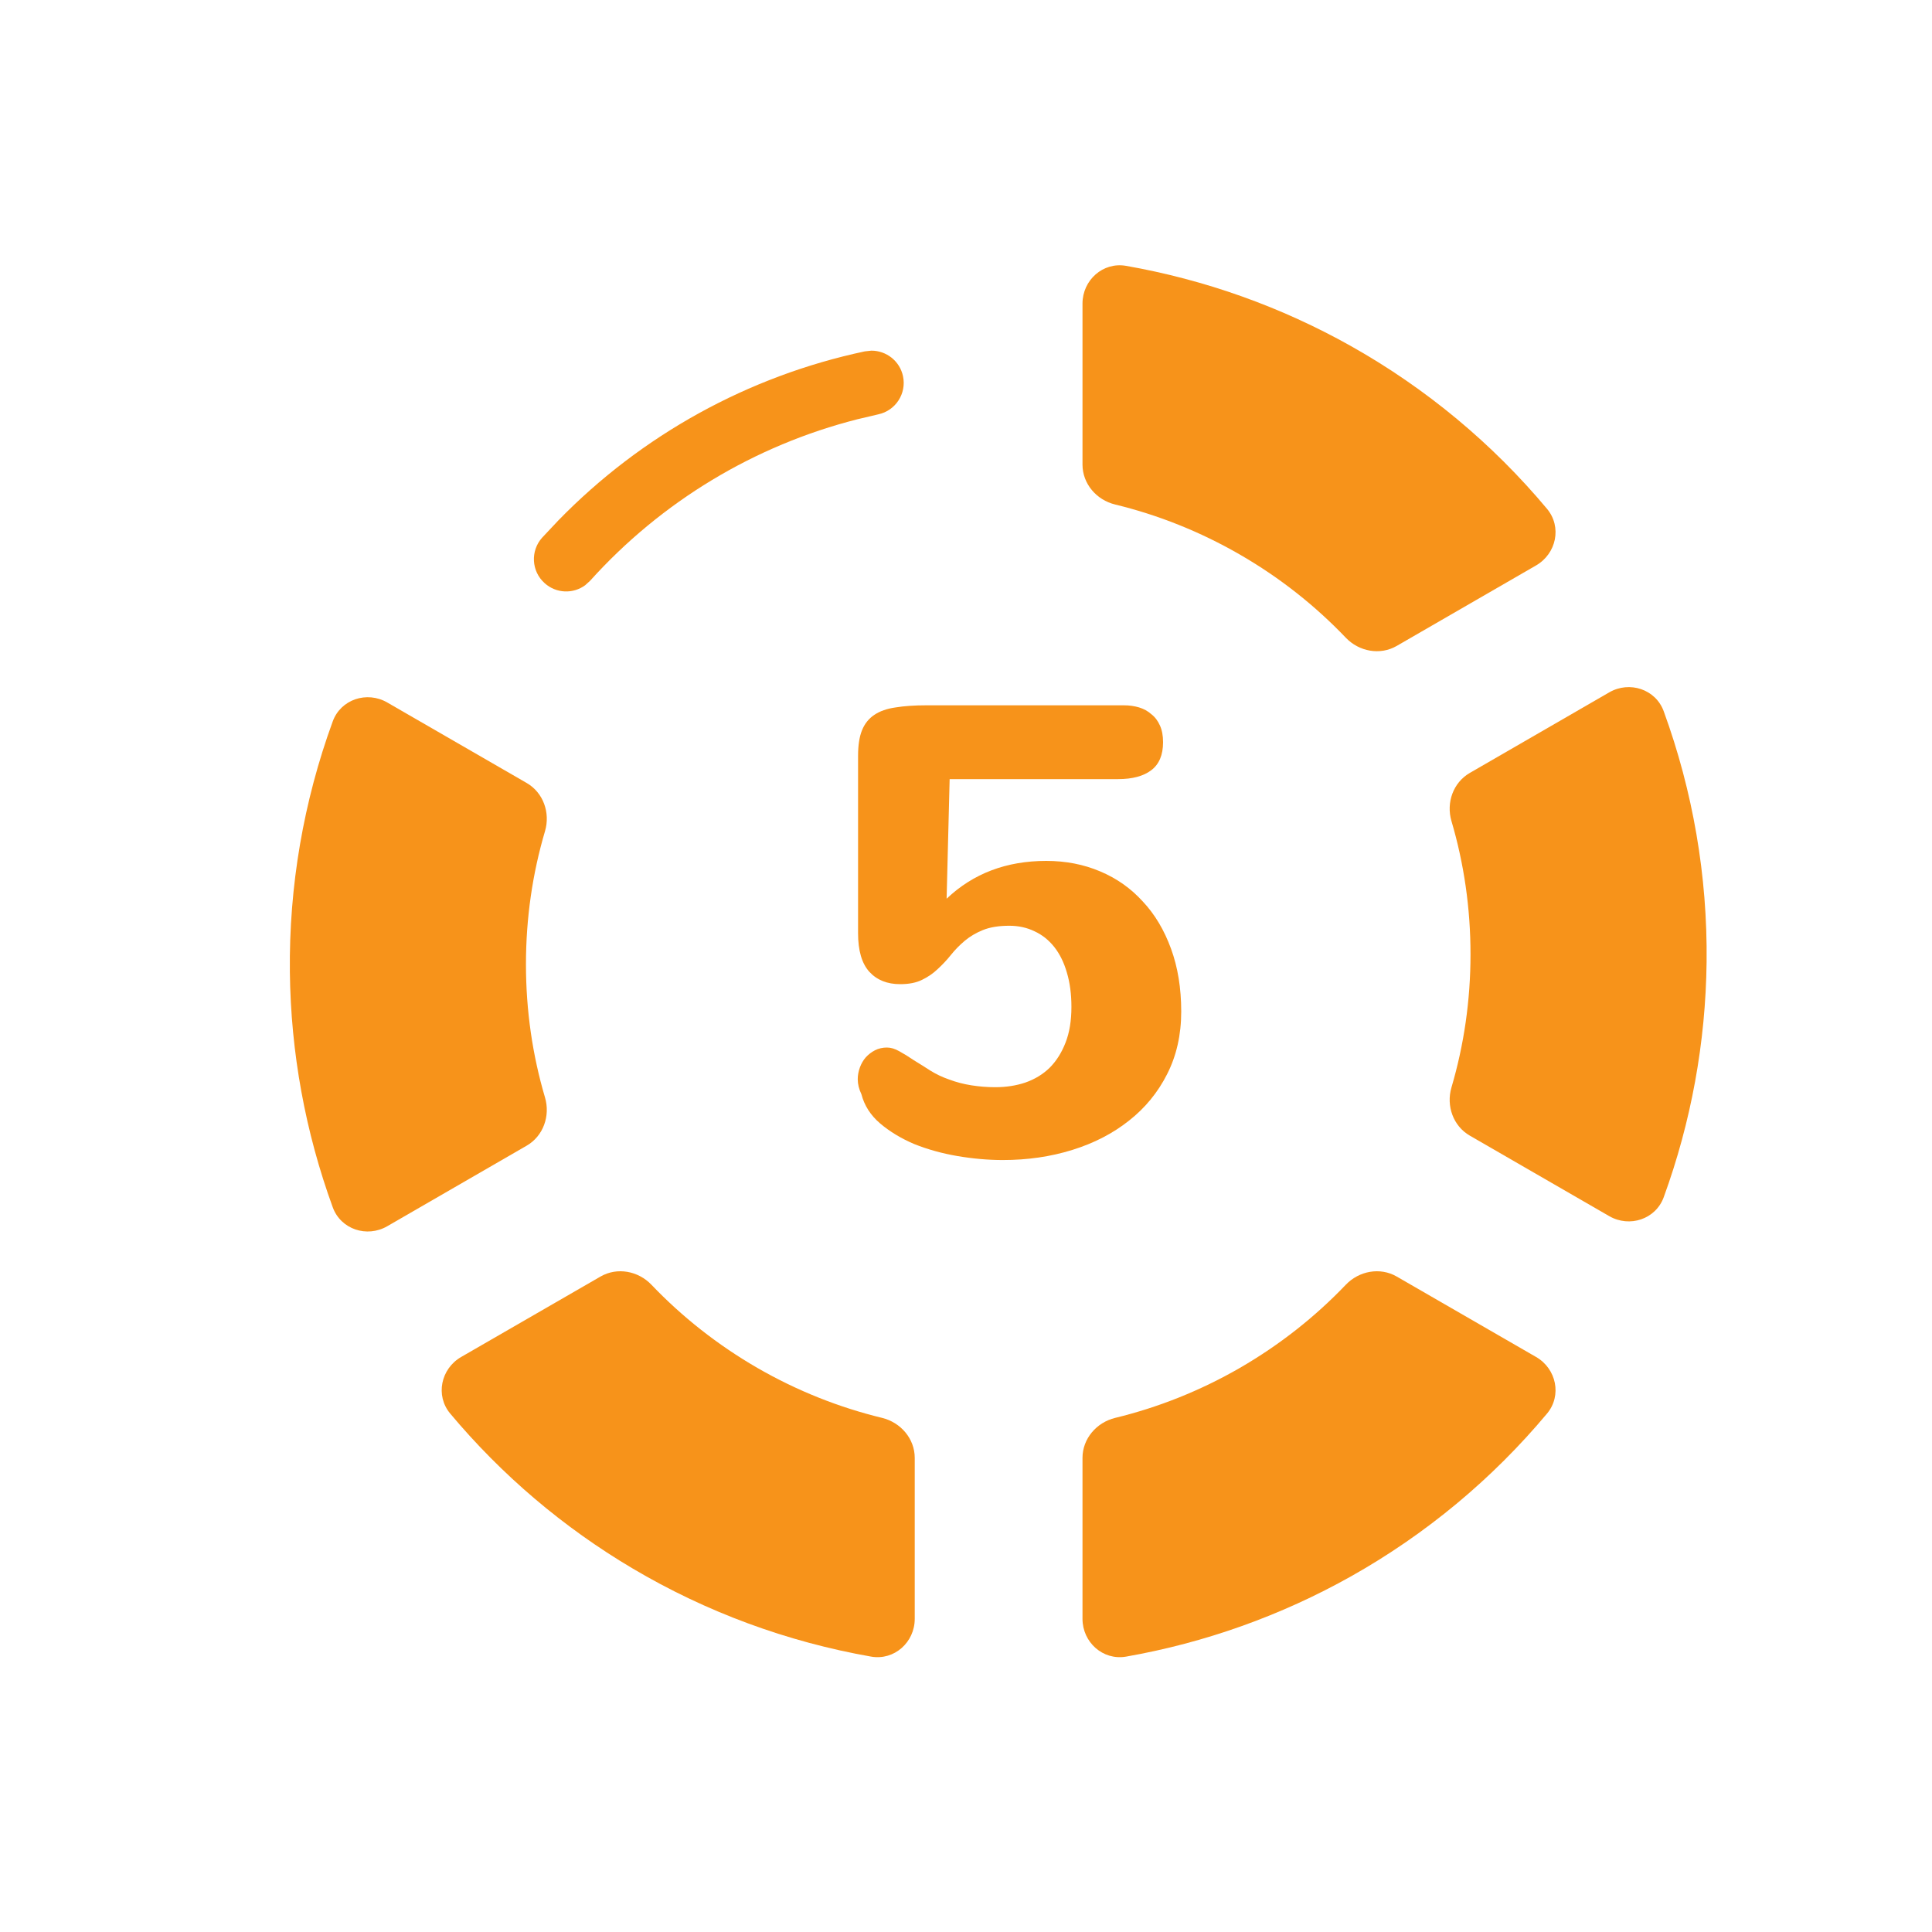
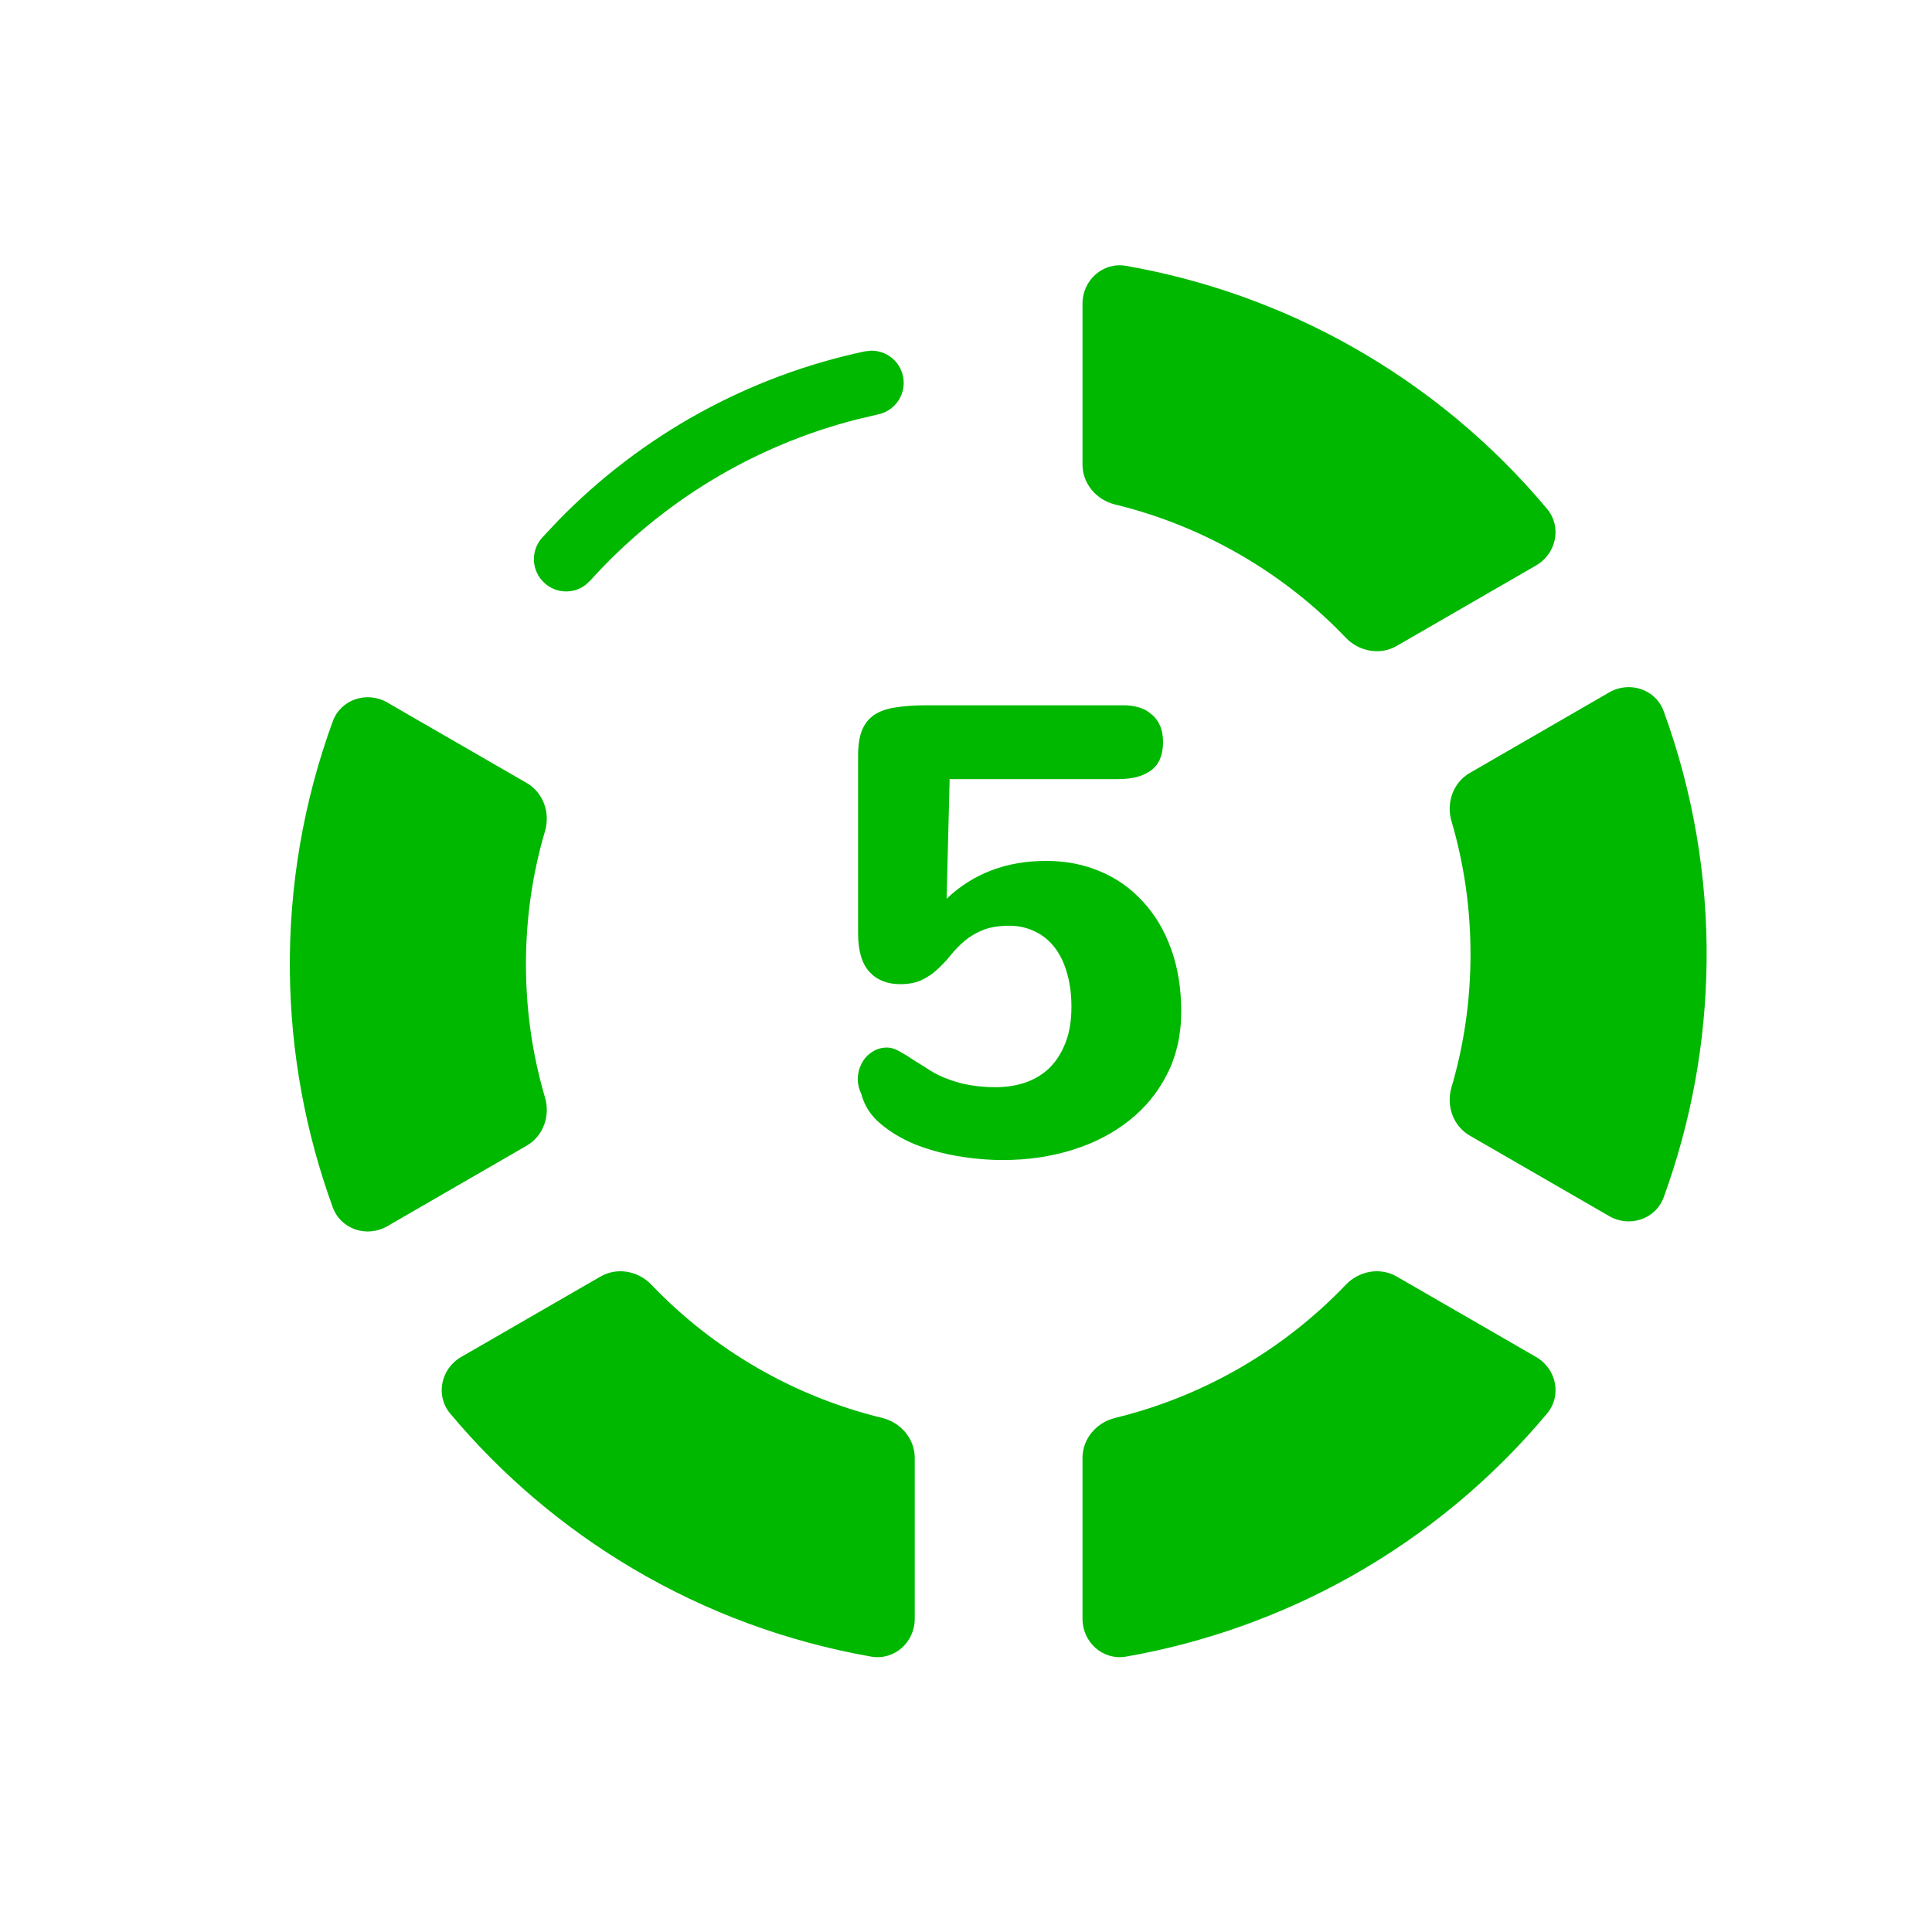
<svg xmlns="http://www.w3.org/2000/svg" width="30" height="30" viewBox="0 0 30 30" fill="none">
-   <path d="M13.53 5.445C13.762 5.444 13.972 5.605 14.022 5.842C14.079 6.111 13.907 6.377 13.637 6.434L13.315 6.51C11.716 6.916 10.27 7.788 9.163 9.018L9.087 9.087C8.9 9.225 8.636 9.217 8.457 9.055C8.251 8.871 8.234 8.555 8.418 8.349L8.671 8.08C9.961 6.756 11.617 5.841 13.429 5.456L13.53 5.445Z" fill="#F7931A" />
-   <path fill-rule="evenodd" clip-rule="evenodd" d="M22.834 14.818C22.834 14.1 22.732 13.406 22.538 12.749C22.454 12.463 22.565 12.151 22.823 12.002L24.988 10.751C25.303 10.569 25.709 10.702 25.834 11.044C26.287 12.286 26.515 13.604 26.5 14.936C26.486 16.189 26.259 17.425 25.834 18.591C25.709 18.933 25.303 19.066 24.988 18.884L22.823 17.634C22.565 17.485 22.454 17.172 22.538 16.886C22.732 16.229 22.834 15.536 22.834 14.818Z" fill="#F7931A" />
-   <path fill-rule="evenodd" clip-rule="evenodd" d="M8.167 14.974C8.167 14.255 8.269 13.562 8.463 12.906C8.547 12.62 8.436 12.307 8.178 12.158L6.013 10.908C5.698 10.726 5.292 10.859 5.167 11.201C4.714 12.441 4.486 13.76 4.501 15.093C4.515 16.346 4.742 17.581 5.167 18.747C5.292 19.09 5.698 19.223 6.013 19.041L8.178 17.79C8.436 17.641 8.547 17.328 8.463 17.042C8.269 16.386 8.167 15.692 8.167 14.974Z" fill="#F7931A" />
-   <path fill-rule="evenodd" clip-rule="evenodd" d="M19.254 21.24C19.876 20.88 20.425 20.444 20.897 19.95C21.103 19.734 21.43 19.673 21.688 19.822L23.852 21.071C24.168 21.253 24.256 21.671 24.022 21.95C23.174 22.964 22.146 23.82 20.985 24.474C19.893 25.088 18.709 25.509 17.485 25.724C17.127 25.786 16.809 25.502 16.809 25.137V22.638C16.809 22.34 17.026 22.088 17.316 22.017C17.979 21.856 18.632 21.599 19.254 21.24Z" fill="#F7931A" />
-   <path fill-rule="evenodd" clip-rule="evenodd" d="M11.759 21.24C12.381 21.599 13.034 21.856 13.698 22.017C13.987 22.088 14.204 22.34 14.204 22.638V25.137C14.204 25.502 13.886 25.786 13.528 25.724C12.225 25.495 10.969 25.034 9.823 24.355C8.745 23.717 7.789 22.903 6.991 21.95C6.757 21.671 6.845 21.253 7.161 21.071L9.325 19.822C9.583 19.673 9.91 19.734 10.116 19.95C10.588 20.444 11.137 20.88 11.759 21.24Z" fill="#F7931A" />
-   <path fill-rule="evenodd" clip-rule="evenodd" d="M19.254 8.612C19.876 8.971 20.425 9.408 20.897 9.902C21.103 10.118 21.43 10.179 21.688 10.03L23.852 8.78C24.168 8.597 24.256 8.181 24.022 7.901C23.174 6.887 22.146 6.032 20.985 5.378C19.893 4.763 18.709 4.343 17.485 4.128C17.127 4.065 16.809 4.35 16.809 4.714V7.214C16.809 7.512 17.026 7.764 17.316 7.834C17.979 7.995 18.632 8.253 19.254 8.612Z" fill="#F7931A" />
-   <path d="M13.324 11.739C13.324 11.574 13.344 11.44 13.386 11.338C13.427 11.237 13.491 11.157 13.577 11.1C13.663 11.042 13.772 11.004 13.906 10.985C14.04 10.963 14.199 10.952 14.383 10.952H17.453C17.536 10.952 17.614 10.963 17.688 10.985C17.761 11.007 17.824 11.042 17.878 11.09C17.936 11.135 17.98 11.194 18.012 11.267C18.044 11.337 18.06 11.423 18.06 11.525C18.06 11.722 17.999 11.867 17.878 11.959C17.758 12.051 17.586 12.098 17.363 12.098H14.746L14.699 13.955C15.112 13.563 15.628 13.368 16.246 13.368C16.548 13.368 16.826 13.422 17.081 13.53C17.339 13.638 17.56 13.794 17.745 13.998C17.933 14.198 18.079 14.444 18.184 14.733C18.289 15.02 18.342 15.344 18.342 15.707C18.342 16.07 18.268 16.395 18.122 16.681C17.979 16.964 17.781 17.205 17.53 17.402C17.282 17.599 16.989 17.751 16.651 17.856C16.314 17.961 15.954 18.013 15.572 18.013C15.343 18.013 15.108 17.992 14.866 17.951C14.627 17.91 14.404 17.848 14.197 17.765C13.994 17.679 13.817 17.572 13.667 17.445C13.518 17.318 13.421 17.166 13.376 16.991C13.338 16.912 13.319 16.834 13.319 16.758C13.319 16.697 13.33 16.637 13.352 16.576C13.374 16.516 13.405 16.463 13.443 16.419C13.484 16.374 13.532 16.337 13.586 16.309C13.643 16.28 13.706 16.266 13.772 16.266C13.833 16.266 13.896 16.285 13.963 16.323C14.033 16.361 14.108 16.407 14.188 16.462C14.271 16.512 14.357 16.567 14.446 16.624C14.538 16.681 14.635 16.727 14.737 16.762C14.848 16.804 14.964 16.834 15.085 16.853C15.206 16.872 15.329 16.882 15.453 16.882C15.622 16.882 15.778 16.858 15.921 16.81C16.067 16.759 16.193 16.683 16.298 16.581C16.403 16.476 16.486 16.345 16.546 16.189C16.607 16.033 16.637 15.849 16.637 15.636C16.637 15.435 16.613 15.257 16.566 15.101C16.521 14.945 16.456 14.813 16.37 14.704C16.284 14.596 16.182 14.515 16.064 14.461C15.946 14.404 15.816 14.375 15.673 14.375C15.51 14.375 15.373 14.397 15.262 14.442C15.154 14.486 15.06 14.542 14.98 14.609C14.901 14.676 14.829 14.749 14.765 14.829C14.702 14.908 14.633 14.981 14.56 15.048C14.49 15.115 14.409 15.171 14.317 15.215C14.227 15.26 14.114 15.282 13.978 15.282C13.777 15.282 13.618 15.219 13.5 15.091C13.382 14.961 13.324 14.76 13.324 14.49V11.739Z" fill="#F7931A" />
+   <path d="M13.53 5.445C13.762 5.444 13.972 5.605 14.022 5.842C14.079 6.111 13.907 6.377 13.637 6.434L13.315 6.51C11.716 6.916 10.27 7.788 9.163 9.018L9.087 9.087C8.9 9.225 8.636 9.217 8.457 9.055C8.251 8.871 8.234 8.555 8.418 8.349L8.671 8.08C9.961 6.756 11.617 5.841 13.429 5.456L13.53 5.445Z" fill="#00B800" />
+   <path fill-rule="evenodd" clip-rule="evenodd" d="M22.834 14.818C22.834 14.1 22.732 13.406 22.538 12.749C22.454 12.463 22.565 12.151 22.823 12.002L24.988 10.751C25.303 10.569 25.709 10.702 25.834 11.044C26.287 12.286 26.515 13.604 26.5 14.936C26.486 16.189 26.259 17.425 25.834 18.591C25.709 18.933 25.303 19.066 24.988 18.884L22.823 17.634C22.565 17.485 22.454 17.172 22.538 16.886C22.732 16.229 22.834 15.536 22.834 14.818Z" fill="#00B800" />
+   <path fill-rule="evenodd" clip-rule="evenodd" d="M8.167 14.974C8.167 14.255 8.269 13.562 8.463 12.906C8.547 12.62 8.436 12.307 8.178 12.158L6.013 10.908C5.698 10.726 5.292 10.859 5.167 11.201C4.714 12.441 4.486 13.76 4.501 15.093C4.515 16.346 4.742 17.581 5.167 18.747C5.292 19.09 5.698 19.223 6.013 19.041L8.178 17.79C8.436 17.641 8.547 17.328 8.463 17.042C8.269 16.386 8.167 15.692 8.167 14.974Z" fill="#00B800" />
+   <path fill-rule="evenodd" clip-rule="evenodd" d="M19.254 21.24C19.876 20.88 20.425 20.444 20.897 19.95C21.103 19.734 21.43 19.673 21.688 19.822L23.852 21.071C24.168 21.253 24.256 21.671 24.022 21.95C23.174 22.964 22.146 23.82 20.985 24.474C19.893 25.088 18.709 25.509 17.485 25.724C17.127 25.786 16.809 25.502 16.809 25.137V22.638C16.809 22.34 17.026 22.088 17.316 22.017C17.979 21.856 18.632 21.599 19.254 21.24Z" fill="#00B800" />
+   <path fill-rule="evenodd" clip-rule="evenodd" d="M11.759 21.24C12.381 21.599 13.034 21.856 13.698 22.017C13.987 22.088 14.204 22.34 14.204 22.638V25.137C14.204 25.502 13.886 25.786 13.528 25.724C12.225 25.495 10.969 25.034 9.823 24.355C8.745 23.717 7.789 22.903 6.991 21.95C6.757 21.671 6.845 21.253 7.161 21.071L9.325 19.822C9.583 19.673 9.91 19.734 10.116 19.95C10.588 20.444 11.137 20.88 11.759 21.24Z" fill="#00B800" />
+   <path fill-rule="evenodd" clip-rule="evenodd" d="M19.254 8.612C19.876 8.971 20.425 9.408 20.897 9.902C21.103 10.118 21.43 10.179 21.688 10.03L23.852 8.78C24.168 8.597 24.256 8.181 24.022 7.901C23.174 6.887 22.146 6.032 20.985 5.378C19.893 4.763 18.709 4.343 17.485 4.128C17.127 4.065 16.809 4.35 16.809 4.714V7.214C16.809 7.512 17.026 7.764 17.316 7.834C17.979 7.995 18.632 8.253 19.254 8.612Z" fill="#00B800" />
+   <path d="M13.324 11.739C13.324 11.574 13.344 11.44 13.386 11.338C13.427 11.237 13.491 11.157 13.577 11.1C13.663 11.042 13.772 11.004 13.906 10.985C14.04 10.963 14.199 10.952 14.383 10.952H17.453C17.536 10.952 17.614 10.963 17.688 10.985C17.761 11.007 17.824 11.042 17.878 11.09C17.936 11.135 17.98 11.194 18.012 11.267C18.044 11.337 18.06 11.423 18.06 11.525C18.06 11.722 17.999 11.867 17.878 11.959C17.758 12.051 17.586 12.098 17.363 12.098H14.746L14.699 13.955C15.112 13.563 15.628 13.368 16.246 13.368C16.548 13.368 16.826 13.422 17.081 13.53C17.339 13.638 17.56 13.794 17.745 13.998C17.933 14.198 18.079 14.444 18.184 14.733C18.289 15.02 18.342 15.344 18.342 15.707C18.342 16.07 18.268 16.395 18.122 16.681C17.979 16.964 17.781 17.205 17.53 17.402C17.282 17.599 16.989 17.751 16.651 17.856C16.314 17.961 15.954 18.013 15.572 18.013C15.343 18.013 15.108 17.992 14.866 17.951C14.627 17.91 14.404 17.848 14.197 17.765C13.994 17.679 13.817 17.572 13.667 17.445C13.518 17.318 13.421 17.166 13.376 16.991C13.338 16.912 13.319 16.834 13.319 16.758C13.319 16.697 13.33 16.637 13.352 16.576C13.374 16.516 13.405 16.463 13.443 16.419C13.484 16.374 13.532 16.337 13.586 16.309C13.643 16.28 13.706 16.266 13.772 16.266C13.833 16.266 13.896 16.285 13.963 16.323C14.033 16.361 14.108 16.407 14.188 16.462C14.271 16.512 14.357 16.567 14.446 16.624C14.538 16.681 14.635 16.727 14.737 16.762C14.848 16.804 14.964 16.834 15.085 16.853C15.206 16.872 15.329 16.882 15.453 16.882C15.622 16.882 15.778 16.858 15.921 16.81C16.067 16.759 16.193 16.683 16.298 16.581C16.403 16.476 16.486 16.345 16.546 16.189C16.607 16.033 16.637 15.849 16.637 15.636C16.637 15.435 16.613 15.257 16.566 15.101C16.521 14.945 16.456 14.813 16.37 14.704C16.284 14.596 16.182 14.515 16.064 14.461C15.946 14.404 15.816 14.375 15.673 14.375C15.51 14.375 15.373 14.397 15.262 14.442C15.154 14.486 15.06 14.542 14.98 14.609C14.901 14.676 14.829 14.749 14.765 14.829C14.702 14.908 14.633 14.981 14.56 15.048C14.49 15.115 14.409 15.171 14.317 15.215C14.227 15.26 14.114 15.282 13.978 15.282C13.777 15.282 13.618 15.219 13.5 15.091C13.382 14.961 13.324 14.76 13.324 14.49V11.739Z" fill="#00B800" />
</svg>
